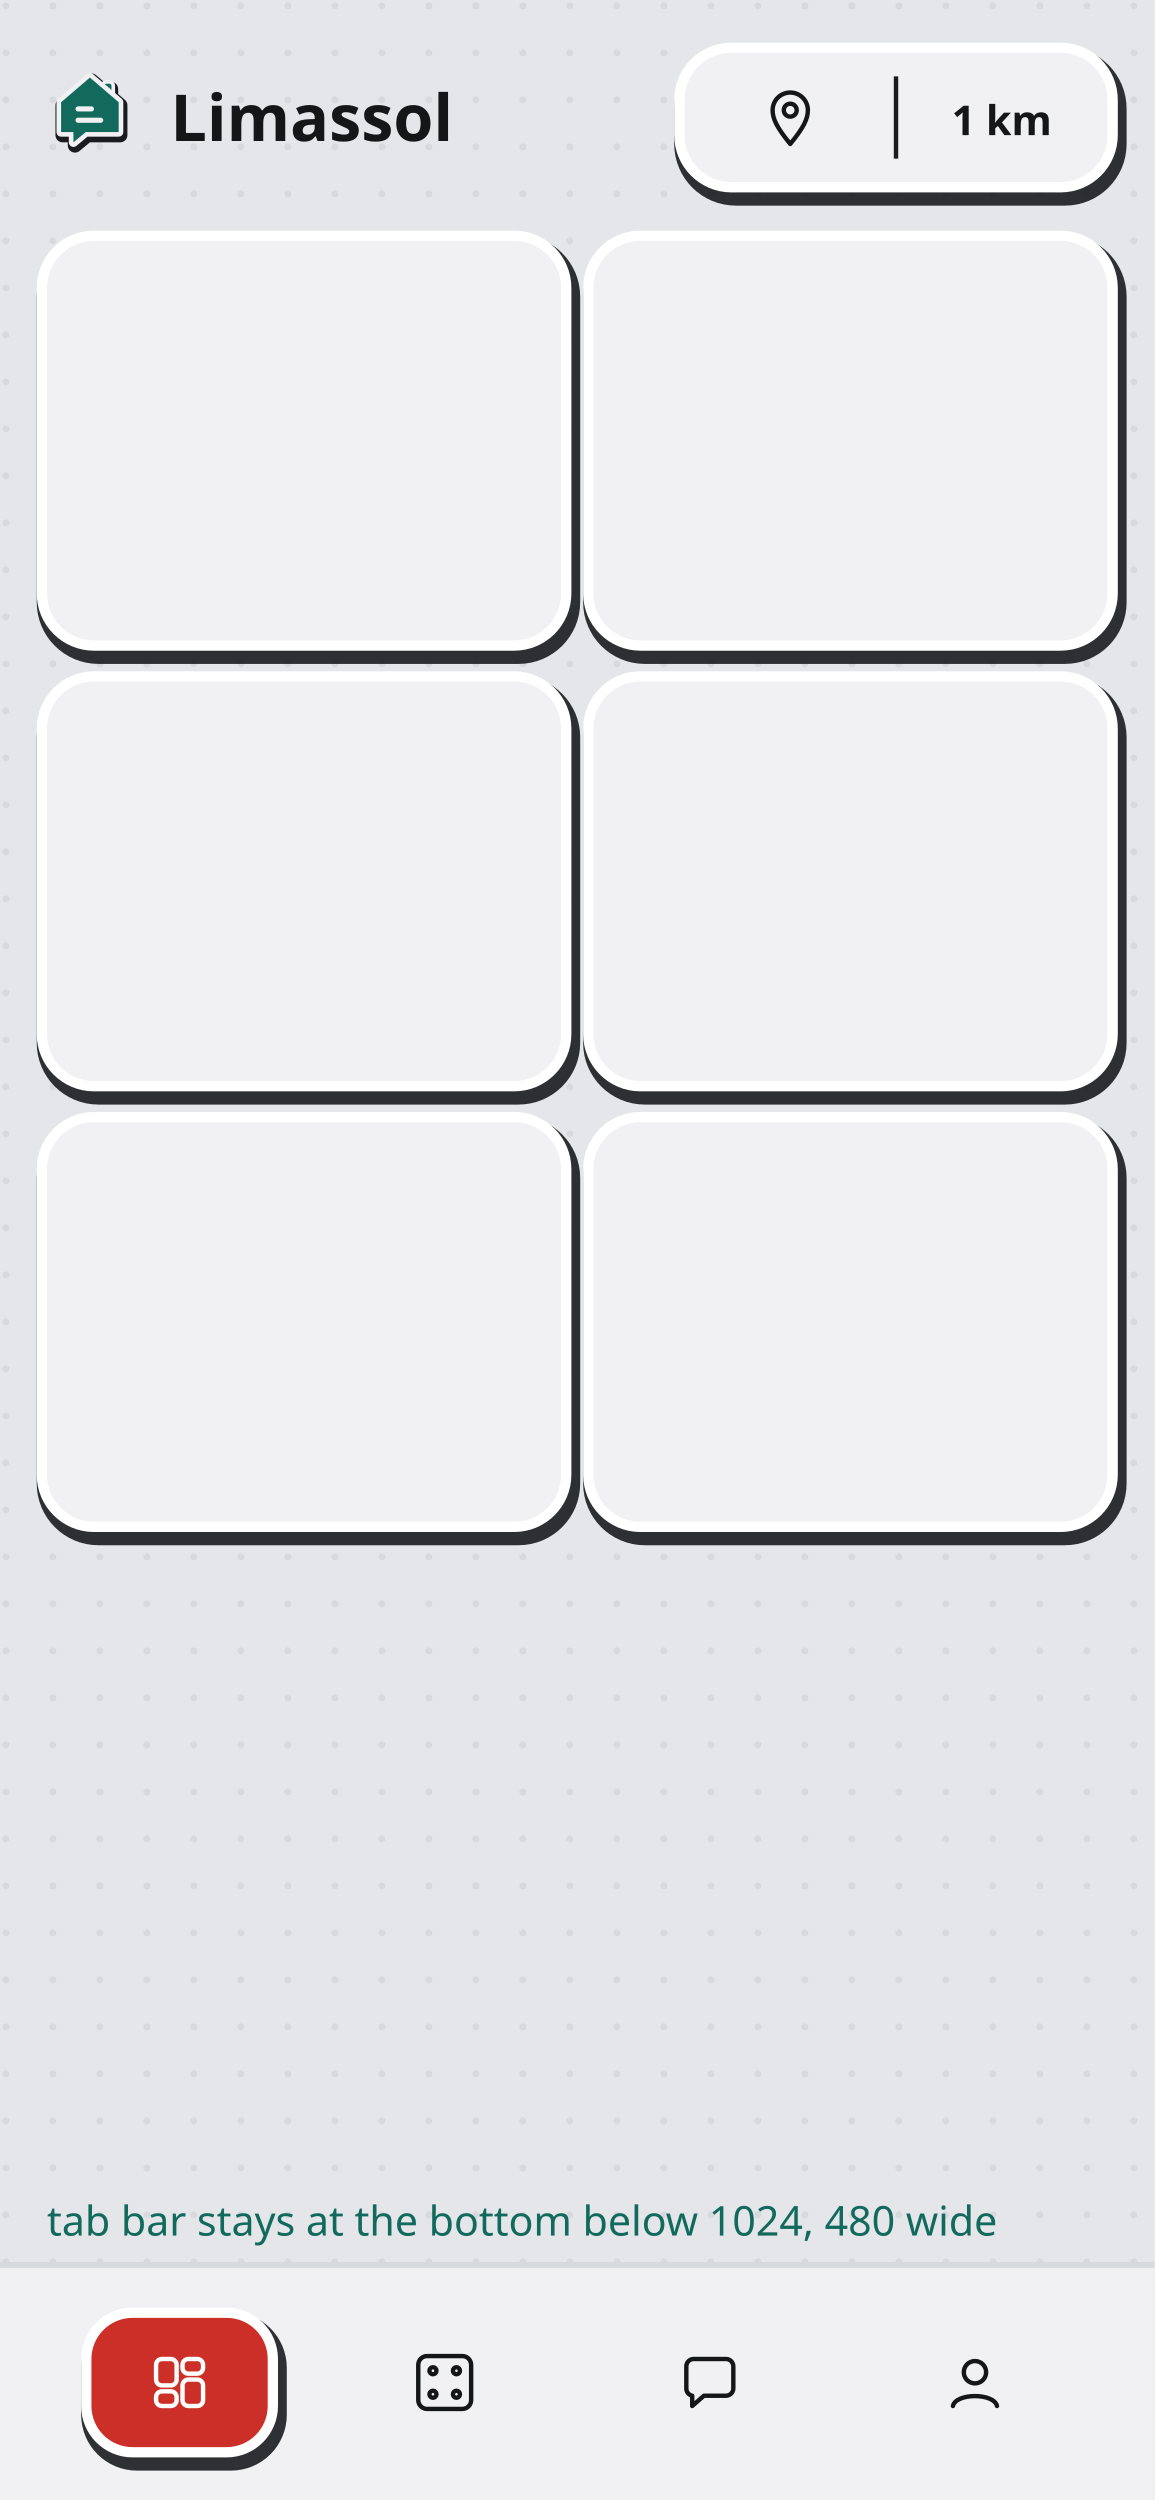
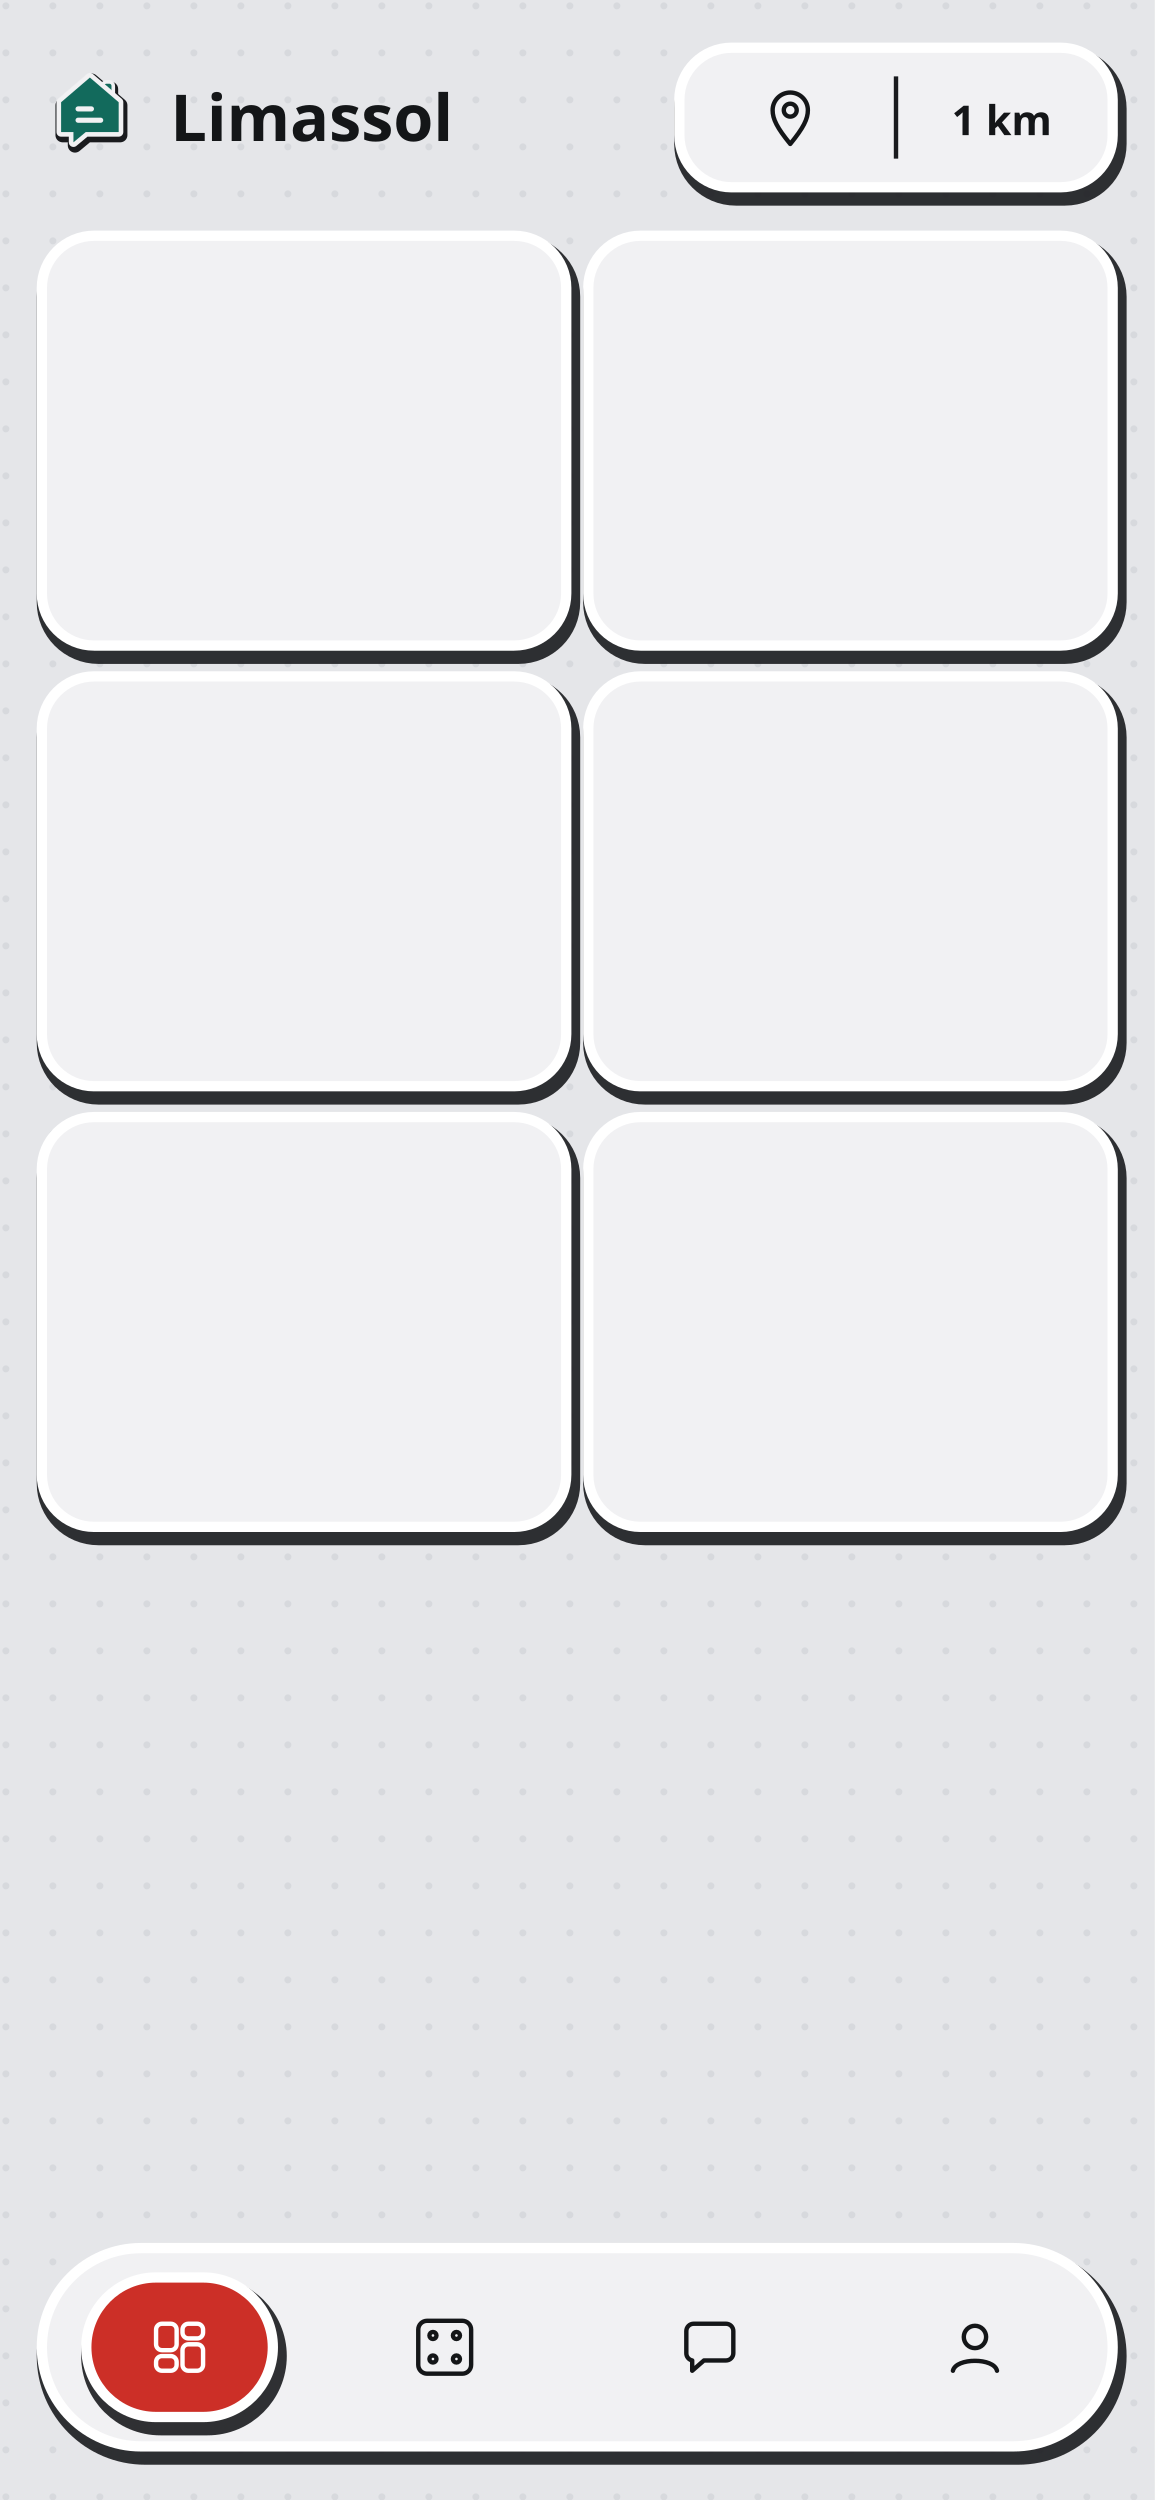
<svg xmlns="http://www.w3.org/2000/svg" width="393" height="851" viewBox="0 0 393 851">
  <defs>
    <style>@font-face{font-family:"Golos Text";font-weight:400 700;src:url(fonts/golos.ttf)}@font-face{font-family:"Russo One";src:url(fonts/russo.ttf)}</style>
    <pattern id="dots" width="16" height="16" patternUnits="userSpaceOnUse">
      <circle cx="2" cy="2" r="1.2" fill="#d7d9dd" />
    </pattern>
  </defs>
  <rect width="393" height="851" fill="#e5e6e9" />
  <rect width="393" height="851" fill="url(#dots)" />
  <g transform="translate(16.0 24.0) scale(0.3333)">
    <g transform="translate(6,3) scale(1.05)">
      <g transform="translate(1.5 3)">
        <rect x="50" y="10" width="7" height="14" rx="2" fill="#1a1b1e" stroke="#1a1b1e" stroke-width="10" />
        <path d="M36 4 L64 28 V57 H32 L20 67 V57 H8 V28 Z" fill="#1a1b1e" stroke="#1a1b1e" stroke-width="14" stroke-linejoin="round" />
      </g>
      <rect x="50" y="10" width="7" height="14" rx="2" fill="#126a5c" stroke="#f1f1f3" stroke-width="7" paint-order="stroke" />
      <path d="M36 4 L64 28 V57 H32 L20 67 V57 H8 V28 Z" fill="#126a5c" stroke="#f1f1f3" stroke-width="9" stroke-linejoin="round" paint-order="stroke" />
      <rect x="22" y="32" width="18" height="5" rx="2.5" fill="#f1f1f3" />
      <rect x="22" y="43" width="27" height="5" rx="2.5" fill="#f1f1f3" />
    </g>
  </g>
  <text x="58" y="48" font-family="Golos Text" font-weight="600" font-size="22" fill="#141618" text-anchor="start">Limassol</text>
  <g transform="rotate(0 305.0 40.0)">
    <rect x="234.5" y="21" width="144" height="44" rx="16" fill="#1a1b1e" stroke="#1a1b1e" stroke-width="10" stroke-linejoin="round" opacity=".9" />
    <rect x="233" y="18" width="144" height="44" rx="16" fill="#f1f1f3" stroke="#ffffff" stroke-width="7" paint-order="stroke" />
  </g>
  <path d="M305.0 26 V54" stroke="#1a1b1e" stroke-width="1.5" />
  <g transform="translate(257.0 28) scale(1.0)" fill="none" stroke="#141618" stroke-width="1.50" stroke-linecap="round" stroke-linejoin="round">
    <path d="M12 21 C7.5 15.5 6 12.5 6 9.5 A6 6 0 0 1 18 9.5 C18 12.5 16.5 15.5 12 21Z" />
    <circle cx="12" cy="9.5" r="2.2" />
  </g>
  <text x="341.0" y="46" font-family="Golos Text" font-weight="600" font-size="14" fill="#141618" text-anchor="middle">1 km</text>
  <g transform="rotate(0 103.5 150.0)">
    <rect x="17.5" y="85" width="175" height="136" rx="16" fill="#1a1b1e" stroke="#1a1b1e" stroke-width="10" stroke-linejoin="round" opacity=".9" />
    <rect x="16" y="82" width="175" height="136" rx="16" fill="#f1f1f3" stroke="#ffffff" stroke-width="7" paint-order="stroke" />
  </g>
  <g transform="rotate(0 289.5 150.0)">
    <rect x="203.5" y="85" width="175" height="136" rx="16" fill="#1a1b1e" stroke="#1a1b1e" stroke-width="10" stroke-linejoin="round" opacity=".9" />
    <rect x="202" y="82" width="175" height="136" rx="16" fill="#f1f1f3" stroke="#ffffff" stroke-width="7" paint-order="stroke" />
  </g>
  <g transform="rotate(0 103.5 300.0)">
    <rect x="17.5" y="235" width="175" height="136" rx="16" fill="#1a1b1e" stroke="#1a1b1e" stroke-width="10" stroke-linejoin="round" opacity=".9" />
    <rect x="16" y="232" width="175" height="136" rx="16" fill="#f1f1f3" stroke="#ffffff" stroke-width="7" paint-order="stroke" />
  </g>
  <g transform="rotate(0 289.5 300.0)">
    <rect x="203.5" y="235" width="175" height="136" rx="16" fill="#1a1b1e" stroke="#1a1b1e" stroke-width="10" stroke-linejoin="round" opacity=".9" />
    <rect x="202" y="232" width="175" height="136" rx="16" fill="#f1f1f3" stroke="#ffffff" stroke-width="7" paint-order="stroke" />
  </g>
  <g transform="rotate(0 103.5 450.0)">
    <rect x="17.5" y="385" width="175" height="136" rx="16" fill="#1a1b1e" stroke="#1a1b1e" stroke-width="10" stroke-linejoin="round" opacity=".9" />
    <rect x="16" y="382" width="175" height="136" rx="16" fill="#f1f1f3" stroke="#ffffff" stroke-width="7" paint-order="stroke" />
  </g>
  <g transform="rotate(0 289.5 450.0)">
    <rect x="203.5" y="385" width="175" height="136" rx="16" fill="#1a1b1e" stroke="#1a1b1e" stroke-width="10" stroke-linejoin="round" opacity=".9" />
    <rect x="202" y="382" width="175" height="136" rx="16" fill="#f1f1f3" stroke="#ffffff" stroke-width="7" paint-order="stroke" />
  </g>
-   <rect x="0" y="771" width="393" height="80" fill="#f1f1f3" />
-   <path d="M0 771 H393" stroke="#d7d9dd" stroke-width="2" />
-   <g transform="rotate(0 61.125 811.0)">
-     <rect x="32.625" y="792" width="60" height="44" rx="14" fill="#1a1b1e" stroke="#1a1b1e" stroke-width="10" stroke-linejoin="round" opacity=".9" />
-     <rect x="31.125" y="789" width="60" height="44" rx="14" fill="#cc2f27" stroke="#ffffff" stroke-width="7" paint-order="stroke" />
+   <g transform="rotate(0 196.5 799.0)">
+     <rect x="17.5" y="770" width="361" height="64" rx="32" fill="#1a1b1e" stroke="#1a1b1e" stroke-width="10" stroke-linejoin="round" opacity=".9" />
+     <rect x="16" y="767" width="361" height="64" rx="32" fill="#f1f1f3" stroke="#ffffff" stroke-width="7" paint-order="stroke" />
  </g>
-   <g transform="translate(49.125 799) scale(1.0)" fill="none" stroke="#ffffff" stroke-width="1.50" stroke-linecap="round" stroke-linejoin="round">
+   <g transform="rotate(0 61.125 799.0)">
+     <rect x="32.625" y="780" width="60" height="44" rx="22" fill="#1a1b1e" stroke="#1a1b1e" stroke-width="10" stroke-linejoin="round" opacity=".9" />
+     <rect x="31.125" y="777" width="60" height="44" rx="22" fill="#cc2f27" stroke="#ffffff" stroke-width="7" paint-order="stroke" />
+   </g>
+   <g transform="translate(49.125 787) scale(1.0)" fill="none" stroke="#ffffff" stroke-width="1.50" stroke-linecap="round" stroke-linejoin="round">
    <rect x="4" y="4" width="7" height="9" rx="2" />
    <rect x="13" y="4" width="7" height="5" rx="2" />
    <rect x="4" y="15" width="7" height="5" rx="2" />
    <rect x="13" y="11" width="7" height="9" rx="2" />
  </g>
-   <g transform="translate(139.375 799) scale(1.0)" fill="none" stroke="#141618" stroke-width="1.50" stroke-linecap="round" stroke-linejoin="round">
+   <g transform="translate(139.375 787) scale(1.0)" fill="none" stroke="#141618" stroke-width="1.50" stroke-linecap="round" stroke-linejoin="round">
    <rect x="3" y="3" width="18" height="18" rx="3" />
    <circle cx="8" cy="8" r="1.2" />
    <circle cx="16" cy="8" r="1.2" />
    <circle cx="8" cy="16" r="1.2" />
    <circle cx="16" cy="16" r="1.2" />
  </g>
-   <g transform="translate(229.625 799) scale(1.0)" fill="none" stroke="#141618" stroke-width="1.50" stroke-linecap="round" stroke-linejoin="round">
+   <g transform="translate(229.625 787) scale(1.0)" fill="none" stroke="#141618" stroke-width="1.50" stroke-linecap="round" stroke-linejoin="round">
    <path d="M4 6.5 A2.5 2.5 0 0 1 6.5 4 H17.5 A2.5 2.5 0 0 1 20 6.5 V14 A2.5 2.5 0 0 1 17.5 16.5 H10 L6 20 V16.5 A2.5 2.5 0 0 1 4 14Z" />
  </g>
-   <g transform="translate(319.875 799) scale(1.0)" fill="none" stroke="#141618" stroke-width="1.50" stroke-linecap="round" stroke-linejoin="round">
+   <g transform="translate(319.875 787) scale(1.0)" fill="none" stroke="#141618" stroke-width="1.50" stroke-linecap="round" stroke-linejoin="round">
    <circle cx="12" cy="8.5" r="3.8" />
    <path d="M4.5 20 C5.5 15.5 18.5 15.5 19.5 20" />
  </g>
-   <text x="16.0" y="761" font-family="Golos Text" font-size="14" fill="#126a5c">tab bar stays at the bottom below 1024, 480 wide</text>
</svg>
